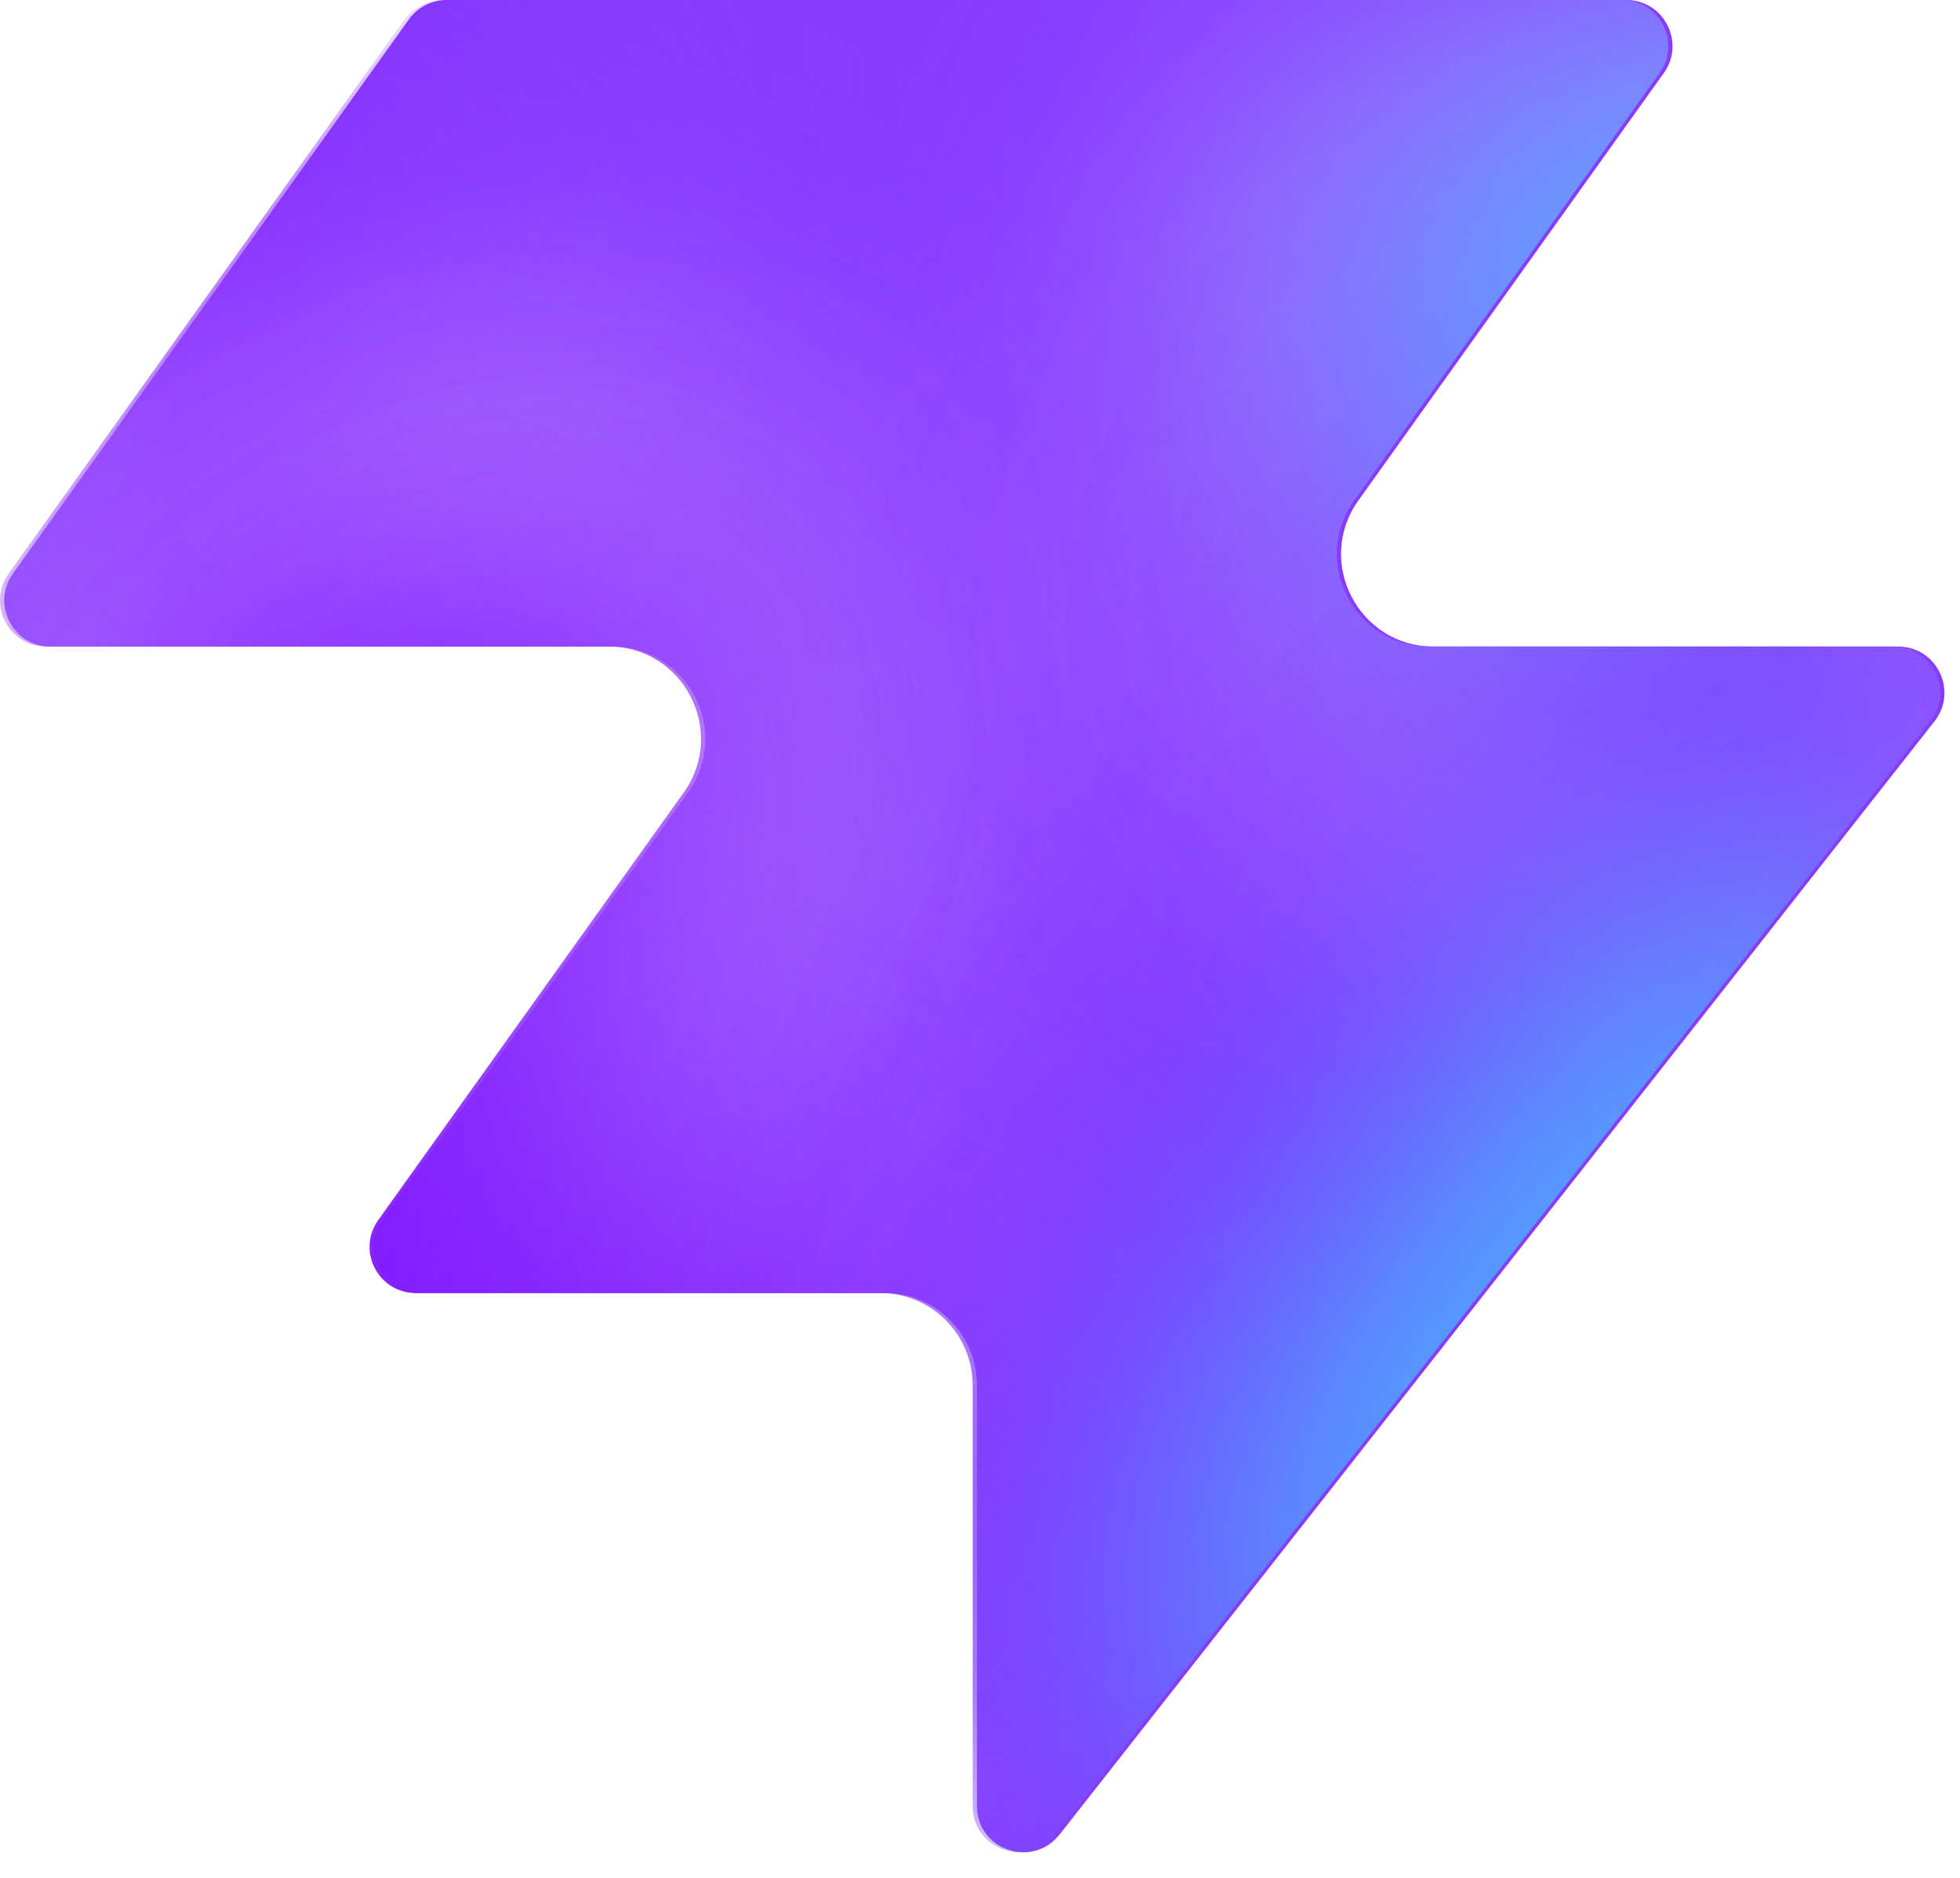
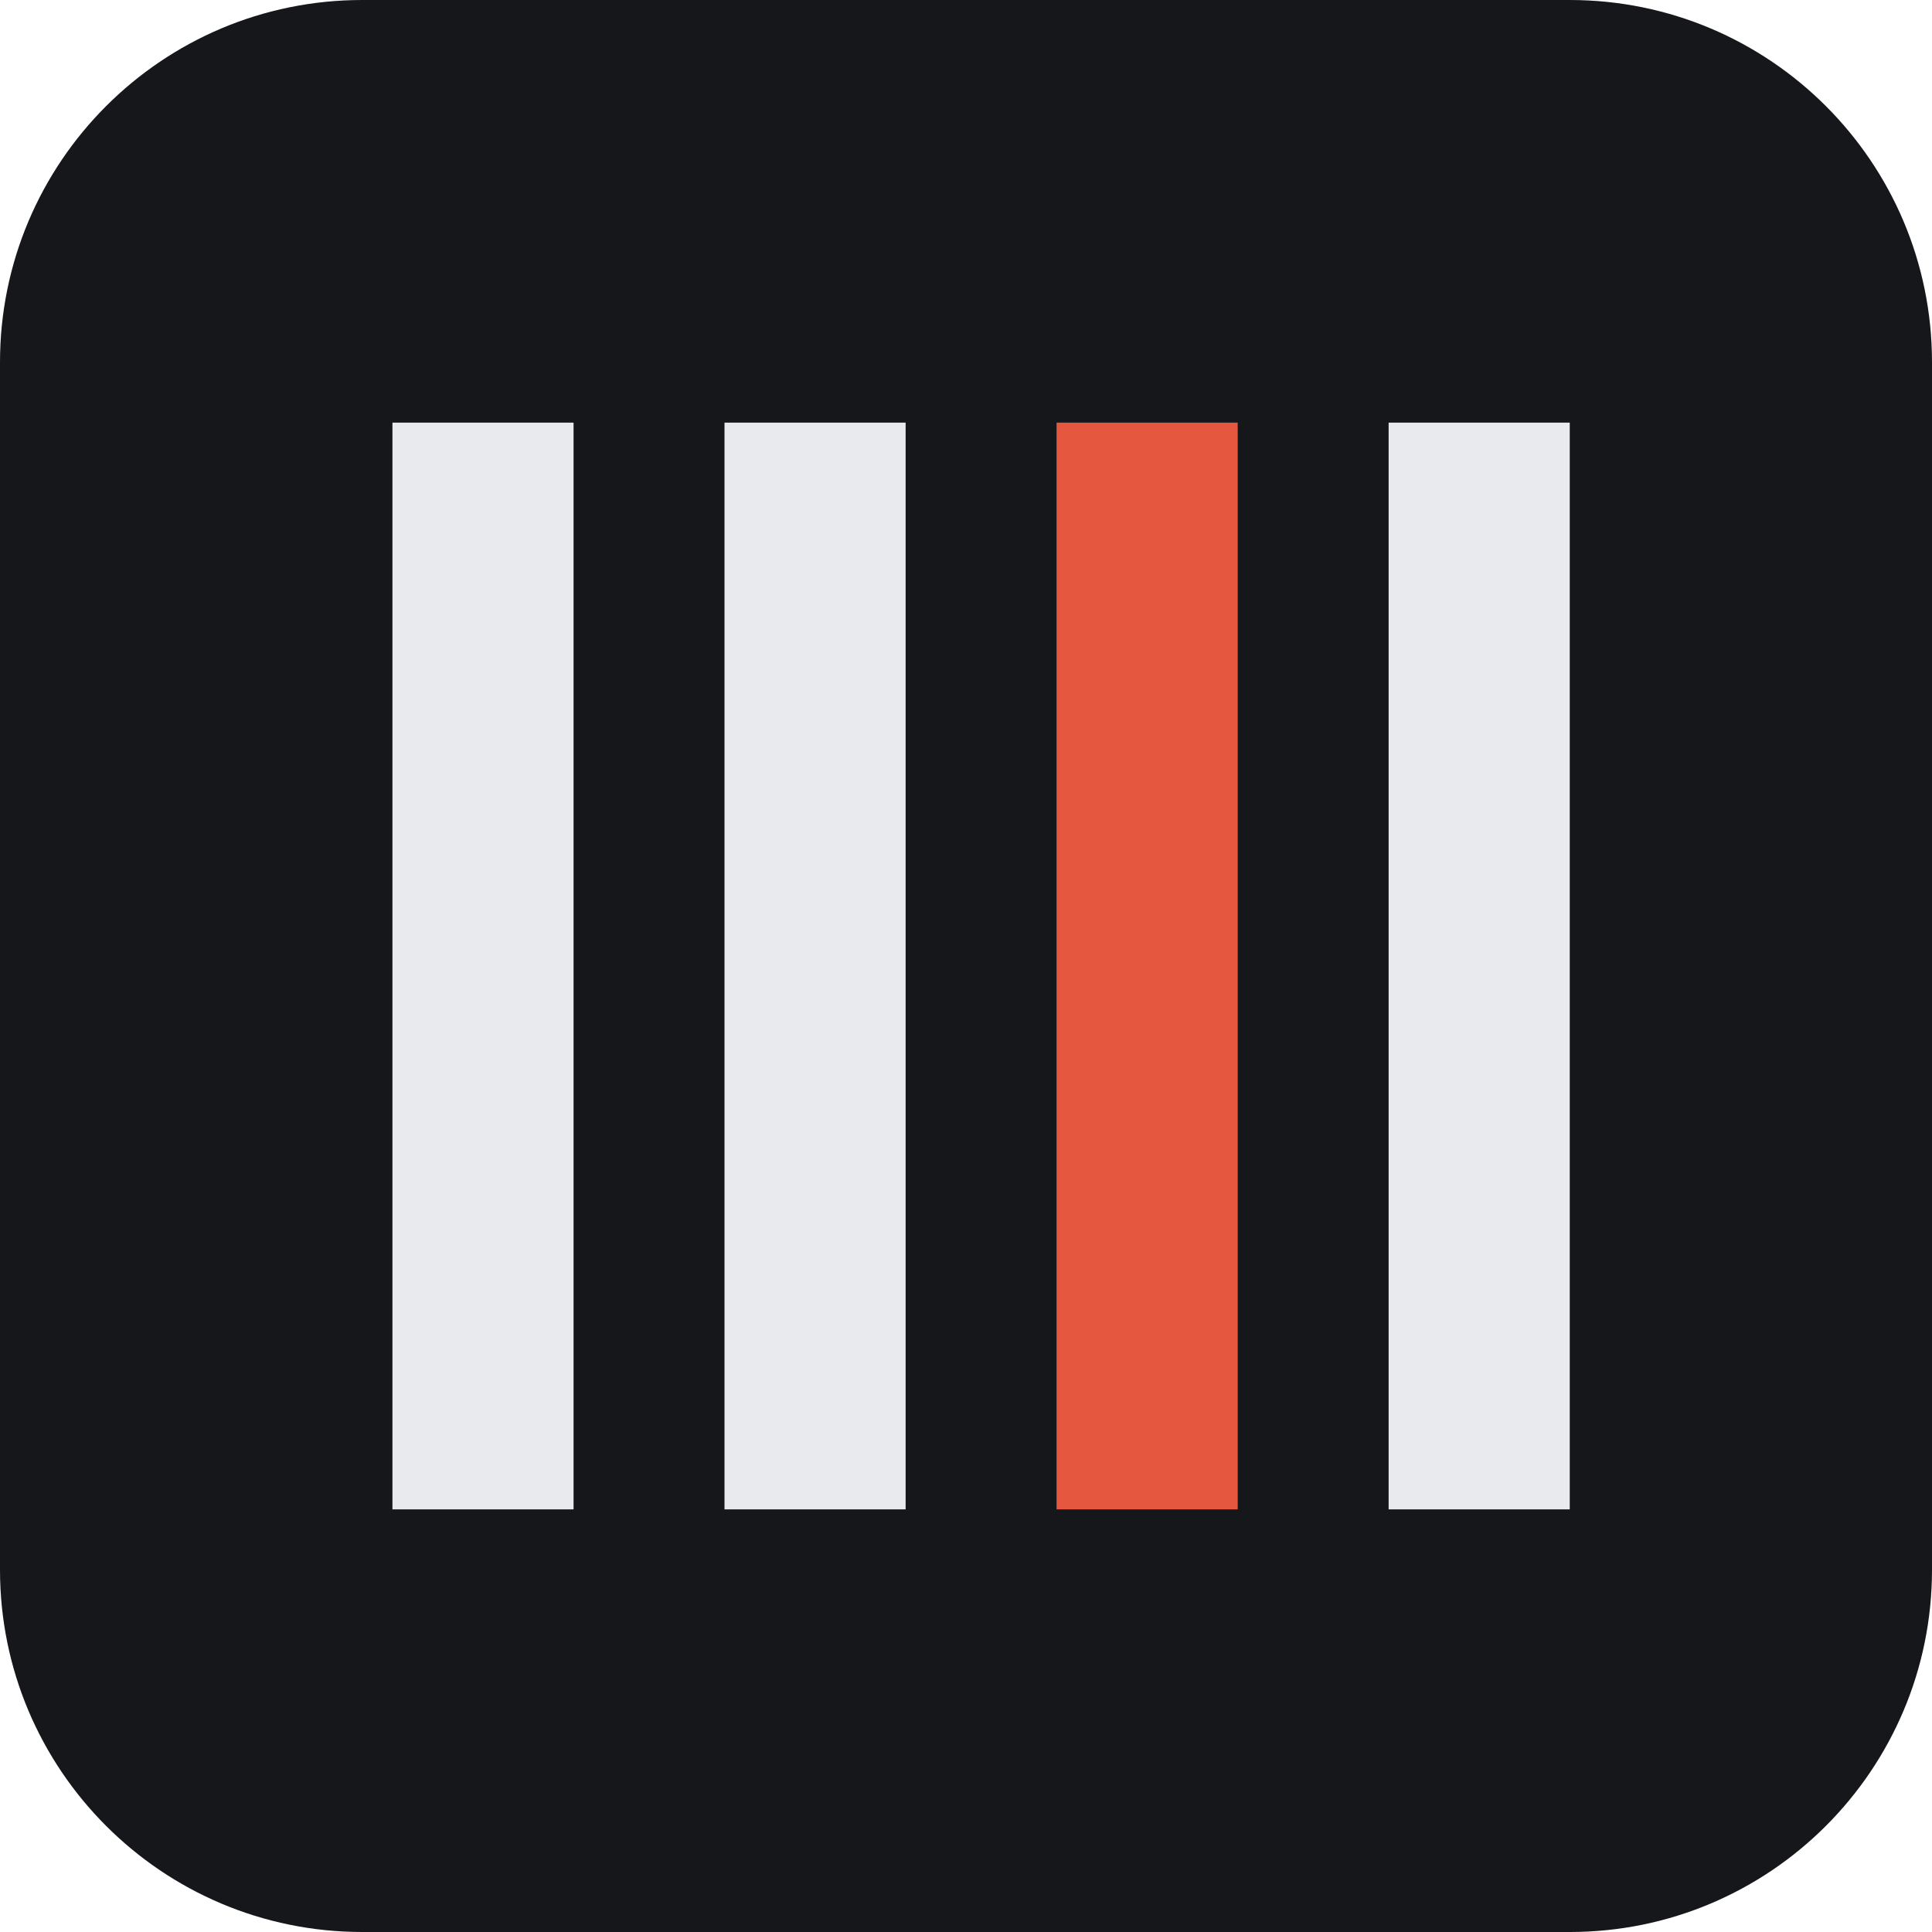
- <svg xmlns="http://www.w3.org/2000/svg" width="48" height="46" fill="none" viewBox="0 0 48 46">
-   <path fill="#863bff" d="M25.946 44.938c-.664.845-2.021.375-2.021-.698V33.937a2.26 2.26 0 0 0-2.262-2.262H10.287c-.92 0-1.456-1.04-.92-1.788l7.48-10.471c1.07-1.497 0-3.578-1.842-3.578H1.237c-.92 0-1.456-1.04-.92-1.788L10.013.474c.214-.297.556-.474.92-.474h28.894c.92 0 1.456 1.04.92 1.788l-7.48 10.471c-1.07 1.498 0 3.579 1.842 3.579h11.377c.943 0 1.473 1.088.89 1.83L25.947 44.94z" style="fill:#863bff;fill:color(display-p3 .525 .23 1);fill-opacity:1" />
-   <mask id="a" width="48" height="46" x="0" y="0" maskUnits="userSpaceOnUse" style="mask-type:alpha">
-     <path fill="#000" d="M25.842 44.938c-.664.844-2.021.375-2.021-.698V33.937a2.26 2.26 0 0 0-2.262-2.262H10.183c-.92 0-1.456-1.04-.92-1.788l7.48-10.471c1.07-1.498 0-3.579-1.842-3.579H1.133c-.92 0-1.456-1.04-.92-1.787L9.91.473c.214-.297.556-.474.92-.474h28.894c.92 0 1.456 1.04.92 1.788l-7.48 10.471c-1.07 1.498 0 3.578 1.842 3.578h11.377c.943 0 1.473 1.088.89 1.832L25.843 44.94z" style="fill:#000;fill-opacity:1" />
-   </mask>
-   <g mask="url(#a)">
-     <g filter="url(#b)">
-       <ellipse cx="5.508" cy="14.704" fill="#ede6ff" rx="5.508" ry="14.704" style="fill:#ede6ff;fill:color(display-p3 .927 .903 1);fill-opacity:1" transform="matrix(.00324 1 1 -.00324 -4.47 31.516)" />
-     </g>
-     <g filter="url(#c)">
-       <ellipse cx="10.399" cy="29.851" fill="#ede6ff" rx="10.399" ry="29.851" style="fill:#ede6ff;fill:color(display-p3 .927 .903 1);fill-opacity:1" transform="matrix(.00324 1 1 -.00324 -39.328 7.883)" />
-     </g>
-     <g filter="url(#d)">
-       <ellipse cx="5.508" cy="30.487" fill="#7e14ff" rx="5.508" ry="30.487" style="fill:#7e14ff;fill:color(display-p3 .492 .077 1);fill-opacity:1" transform="rotate(89.814 -25.913 -14.639)scale(1 -1)" />
-     </g>
-     <g filter="url(#e)">
-       <ellipse cx="5.508" cy="30.599" fill="#7e14ff" rx="5.508" ry="30.599" style="fill:#7e14ff;fill:color(display-p3 .492 .077 1);fill-opacity:1" transform="rotate(89.814 -32.644 -3.334)scale(1 -1)" />
-     </g>
-     <g filter="url(#f)">
-       <ellipse cx="5.508" cy="30.599" fill="#7e14ff" rx="5.508" ry="30.599" style="fill:#7e14ff;fill:color(display-p3 .492 .077 1);fill-opacity:1" transform="matrix(.00324 1 1 -.00324 -34.34 30.47)" />
-     </g>
-     <g filter="url(#g)">
-       <ellipse cx="14.072" cy="22.078" fill="#ede6ff" rx="14.072" ry="22.078" style="fill:#ede6ff;fill:color(display-p3 .927 .903 1);fill-opacity:1" transform="rotate(93.35 24.506 48.493)scale(-1 1)" />
-     </g>
-     <g filter="url(#h)">
-       <ellipse cx="3.47" cy="21.501" fill="#7e14ff" rx="3.47" ry="21.501" style="fill:#7e14ff;fill:color(display-p3 .492 .077 1);fill-opacity:1" transform="rotate(89.009 28.708 47.59)scale(-1 1)" />
-     </g>
-     <g filter="url(#i)">
-       <ellipse cx="3.47" cy="21.501" fill="#7e14ff" rx="3.47" ry="21.501" style="fill:#7e14ff;fill:color(display-p3 .492 .077 1);fill-opacity:1" transform="rotate(89.009 28.708 47.59)scale(-1 1)" />
-     </g>
-     <g filter="url(#j)">
-       <ellipse cx=".387" cy="8.972" fill="#7e14ff" rx="4.407" ry="29.108" style="fill:#7e14ff;fill:color(display-p3 .492 .077 1);fill-opacity:1" transform="rotate(39.51 .387 8.972)" />
-     </g>
-     <g filter="url(#k)">
-       <ellipse cx="47.523" cy="-6.092" fill="#7e14ff" rx="4.407" ry="29.108" style="fill:#7e14ff;fill:color(display-p3 .492 .077 1);fill-opacity:1" transform="rotate(37.892 47.523 -6.092)" />
-     </g>
-     <g filter="url(#l)">
-       <ellipse cx="41.412" cy="6.333" fill="#47bfff" rx="5.971" ry="9.665" style="fill:#47bfff;fill:color(display-p3 .28 .748 1);fill-opacity:1" transform="rotate(37.892 41.412 6.333)" />
-     </g>
-     <g filter="url(#m)">
-       <ellipse cx="-1.879" cy="38.332" fill="#7e14ff" rx="4.407" ry="29.108" style="fill:#7e14ff;fill:color(display-p3 .492 .077 1);fill-opacity:1" transform="rotate(37.892 -1.88 38.332)" />
-     </g>
-     <g filter="url(#n)">
-       <ellipse cx="-1.879" cy="38.332" fill="#7e14ff" rx="4.407" ry="29.108" style="fill:#7e14ff;fill:color(display-p3 .492 .077 1);fill-opacity:1" transform="rotate(37.892 -1.88 38.332)" />
-     </g>
-     <g filter="url(#o)">
-       <ellipse cx="35.651" cy="29.907" fill="#7e14ff" rx="4.407" ry="29.108" style="fill:#7e14ff;fill:color(display-p3 .492 .077 1);fill-opacity:1" transform="rotate(37.892 35.651 29.907)" />
-     </g>
-     <g filter="url(#p)">
-       <ellipse cx="38.418" cy="32.4" fill="#47bfff" rx="5.971" ry="15.297" style="fill:#47bfff;fill:color(display-p3 .28 .748 1);fill-opacity:1" transform="rotate(37.892 38.418 32.4)" />
-     </g>
+ <svg xmlns="http://www.w3.org/2000/svg" viewBox="0 0 64 64">
+   <rect width="64" height="64" rx="12" fill="#15171b" />
+   <g fill="#e9eaed">
+     <rect x="13" y="14" width="6" height="36" />
+     <rect x="24" y="14" width="6" height="36" />
+     <rect x="46" y="14" width="6" height="36" />
  </g>
-   <defs>
-     <filter id="b" width="60.045" height="41.654" x="-19.77" y="16.149" color-interpolation-filters="sRGB" filterUnits="userSpaceOnUse">
-       <feFlood flood-opacity="0" result="BackgroundImageFix" />
-       <feBlend in="SourceGraphic" in2="BackgroundImageFix" result="shape" />
-       <feGaussianBlur result="effect1_foregroundBlur_2002_17158" stdDeviation="7.659" />
-     </filter>
-     <filter id="c" width="90.34" height="51.437" x="-54.613" y="-7.533" color-interpolation-filters="sRGB" filterUnits="userSpaceOnUse">
-       <feFlood flood-opacity="0" result="BackgroundImageFix" />
-       <feBlend in="SourceGraphic" in2="BackgroundImageFix" result="shape" />
-       <feGaussianBlur result="effect1_foregroundBlur_2002_17158" stdDeviation="7.659" />
-     </filter>
-     <filter id="d" width="79.355" height="29.4" x="-49.64" y="2.03" color-interpolation-filters="sRGB" filterUnits="userSpaceOnUse">
-       <feFlood flood-opacity="0" result="BackgroundImageFix" />
-       <feBlend in="SourceGraphic" in2="BackgroundImageFix" result="shape" />
-       <feGaussianBlur result="effect1_foregroundBlur_2002_17158" stdDeviation="4.596" />
-     </filter>
-     <filter id="e" width="79.579" height="29.4" x="-45.045" y="20.029" color-interpolation-filters="sRGB" filterUnits="userSpaceOnUse">
-       <feFlood flood-opacity="0" result="BackgroundImageFix" />
-       <feBlend in="SourceGraphic" in2="BackgroundImageFix" result="shape" />
-       <feGaussianBlur result="effect1_foregroundBlur_2002_17158" stdDeviation="4.596" />
-     </filter>
-     <filter id="f" width="79.579" height="29.4" x="-43.513" y="21.178" color-interpolation-filters="sRGB" filterUnits="userSpaceOnUse">
-       <feFlood flood-opacity="0" result="BackgroundImageFix" />
-       <feBlend in="SourceGraphic" in2="BackgroundImageFix" result="shape" />
-       <feGaussianBlur result="effect1_foregroundBlur_2002_17158" stdDeviation="4.596" />
-     </filter>
-     <filter id="g" width="74.749" height="58.852" x="15.756" y="-17.901" color-interpolation-filters="sRGB" filterUnits="userSpaceOnUse">
-       <feFlood flood-opacity="0" result="BackgroundImageFix" />
-       <feBlend in="SourceGraphic" in2="BackgroundImageFix" result="shape" />
-       <feGaussianBlur result="effect1_foregroundBlur_2002_17158" stdDeviation="7.659" />
-     </filter>
-     <filter id="h" width="61.377" height="25.362" x="23.548" y="2.284" color-interpolation-filters="sRGB" filterUnits="userSpaceOnUse">
-       <feFlood flood-opacity="0" result="BackgroundImageFix" />
-       <feBlend in="SourceGraphic" in2="BackgroundImageFix" result="shape" />
-       <feGaussianBlur result="effect1_foregroundBlur_2002_17158" stdDeviation="4.596" />
-     </filter>
-     <filter id="i" width="61.377" height="25.362" x="23.548" y="2.284" color-interpolation-filters="sRGB" filterUnits="userSpaceOnUse">
-       <feFlood flood-opacity="0" result="BackgroundImageFix" />
-       <feBlend in="SourceGraphic" in2="BackgroundImageFix" result="shape" />
-       <feGaussianBlur result="effect1_foregroundBlur_2002_17158" stdDeviation="4.596" />
-     </filter>
-     <filter id="j" width="56.045" height="63.649" x="-27.636" y="-22.853" color-interpolation-filters="sRGB" filterUnits="userSpaceOnUse">
-       <feFlood flood-opacity="0" result="BackgroundImageFix" />
-       <feBlend in="SourceGraphic" in2="BackgroundImageFix" result="shape" />
-       <feGaussianBlur result="effect1_foregroundBlur_2002_17158" stdDeviation="4.596" />
-     </filter>
-     <filter id="k" width="54.814" height="64.646" x="20.116" y="-38.415" color-interpolation-filters="sRGB" filterUnits="userSpaceOnUse">
-       <feFlood flood-opacity="0" result="BackgroundImageFix" />
-       <feBlend in="SourceGraphic" in2="BackgroundImageFix" result="shape" />
-       <feGaussianBlur result="effect1_foregroundBlur_2002_17158" stdDeviation="4.596" />
-     </filter>
-     <filter id="l" width="33.541" height="35.313" x="24.641" y="-11.323" color-interpolation-filters="sRGB" filterUnits="userSpaceOnUse">
-       <feFlood flood-opacity="0" result="BackgroundImageFix" />
-       <feBlend in="SourceGraphic" in2="BackgroundImageFix" result="shape" />
-       <feGaussianBlur result="effect1_foregroundBlur_2002_17158" stdDeviation="4.596" />
-     </filter>
-     <filter id="m" width="54.814" height="64.646" x="-29.286" y="6.009" color-interpolation-filters="sRGB" filterUnits="userSpaceOnUse">
-       <feFlood flood-opacity="0" result="BackgroundImageFix" />
-       <feBlend in="SourceGraphic" in2="BackgroundImageFix" result="shape" />
-       <feGaussianBlur result="effect1_foregroundBlur_2002_17158" stdDeviation="4.596" />
-     </filter>
-     <filter id="n" width="54.814" height="64.646" x="-29.286" y="6.009" color-interpolation-filters="sRGB" filterUnits="userSpaceOnUse">
-       <feFlood flood-opacity="0" result="BackgroundImageFix" />
-       <feBlend in="SourceGraphic" in2="BackgroundImageFix" result="shape" />
-       <feGaussianBlur result="effect1_foregroundBlur_2002_17158" stdDeviation="4.596" />
-     </filter>
-     <filter id="o" width="54.814" height="64.646" x="8.244" y="-2.416" color-interpolation-filters="sRGB" filterUnits="userSpaceOnUse">
-       <feFlood flood-opacity="0" result="BackgroundImageFix" />
-       <feBlend in="SourceGraphic" in2="BackgroundImageFix" result="shape" />
-       <feGaussianBlur result="effect1_foregroundBlur_2002_17158" stdDeviation="4.596" />
-     </filter>
-     <filter id="p" width="39.409" height="43.623" x="18.713" y="10.588" color-interpolation-filters="sRGB" filterUnits="userSpaceOnUse">
-       <feFlood flood-opacity="0" result="BackgroundImageFix" />
-       <feBlend in="SourceGraphic" in2="BackgroundImageFix" result="shape" />
-       <feGaussianBlur result="effect1_foregroundBlur_2002_17158" stdDeviation="4.596" />
-     </filter>
-   </defs>
+   <rect x="35" y="14" width="6" height="36" fill="#e5583f" />
</svg>
